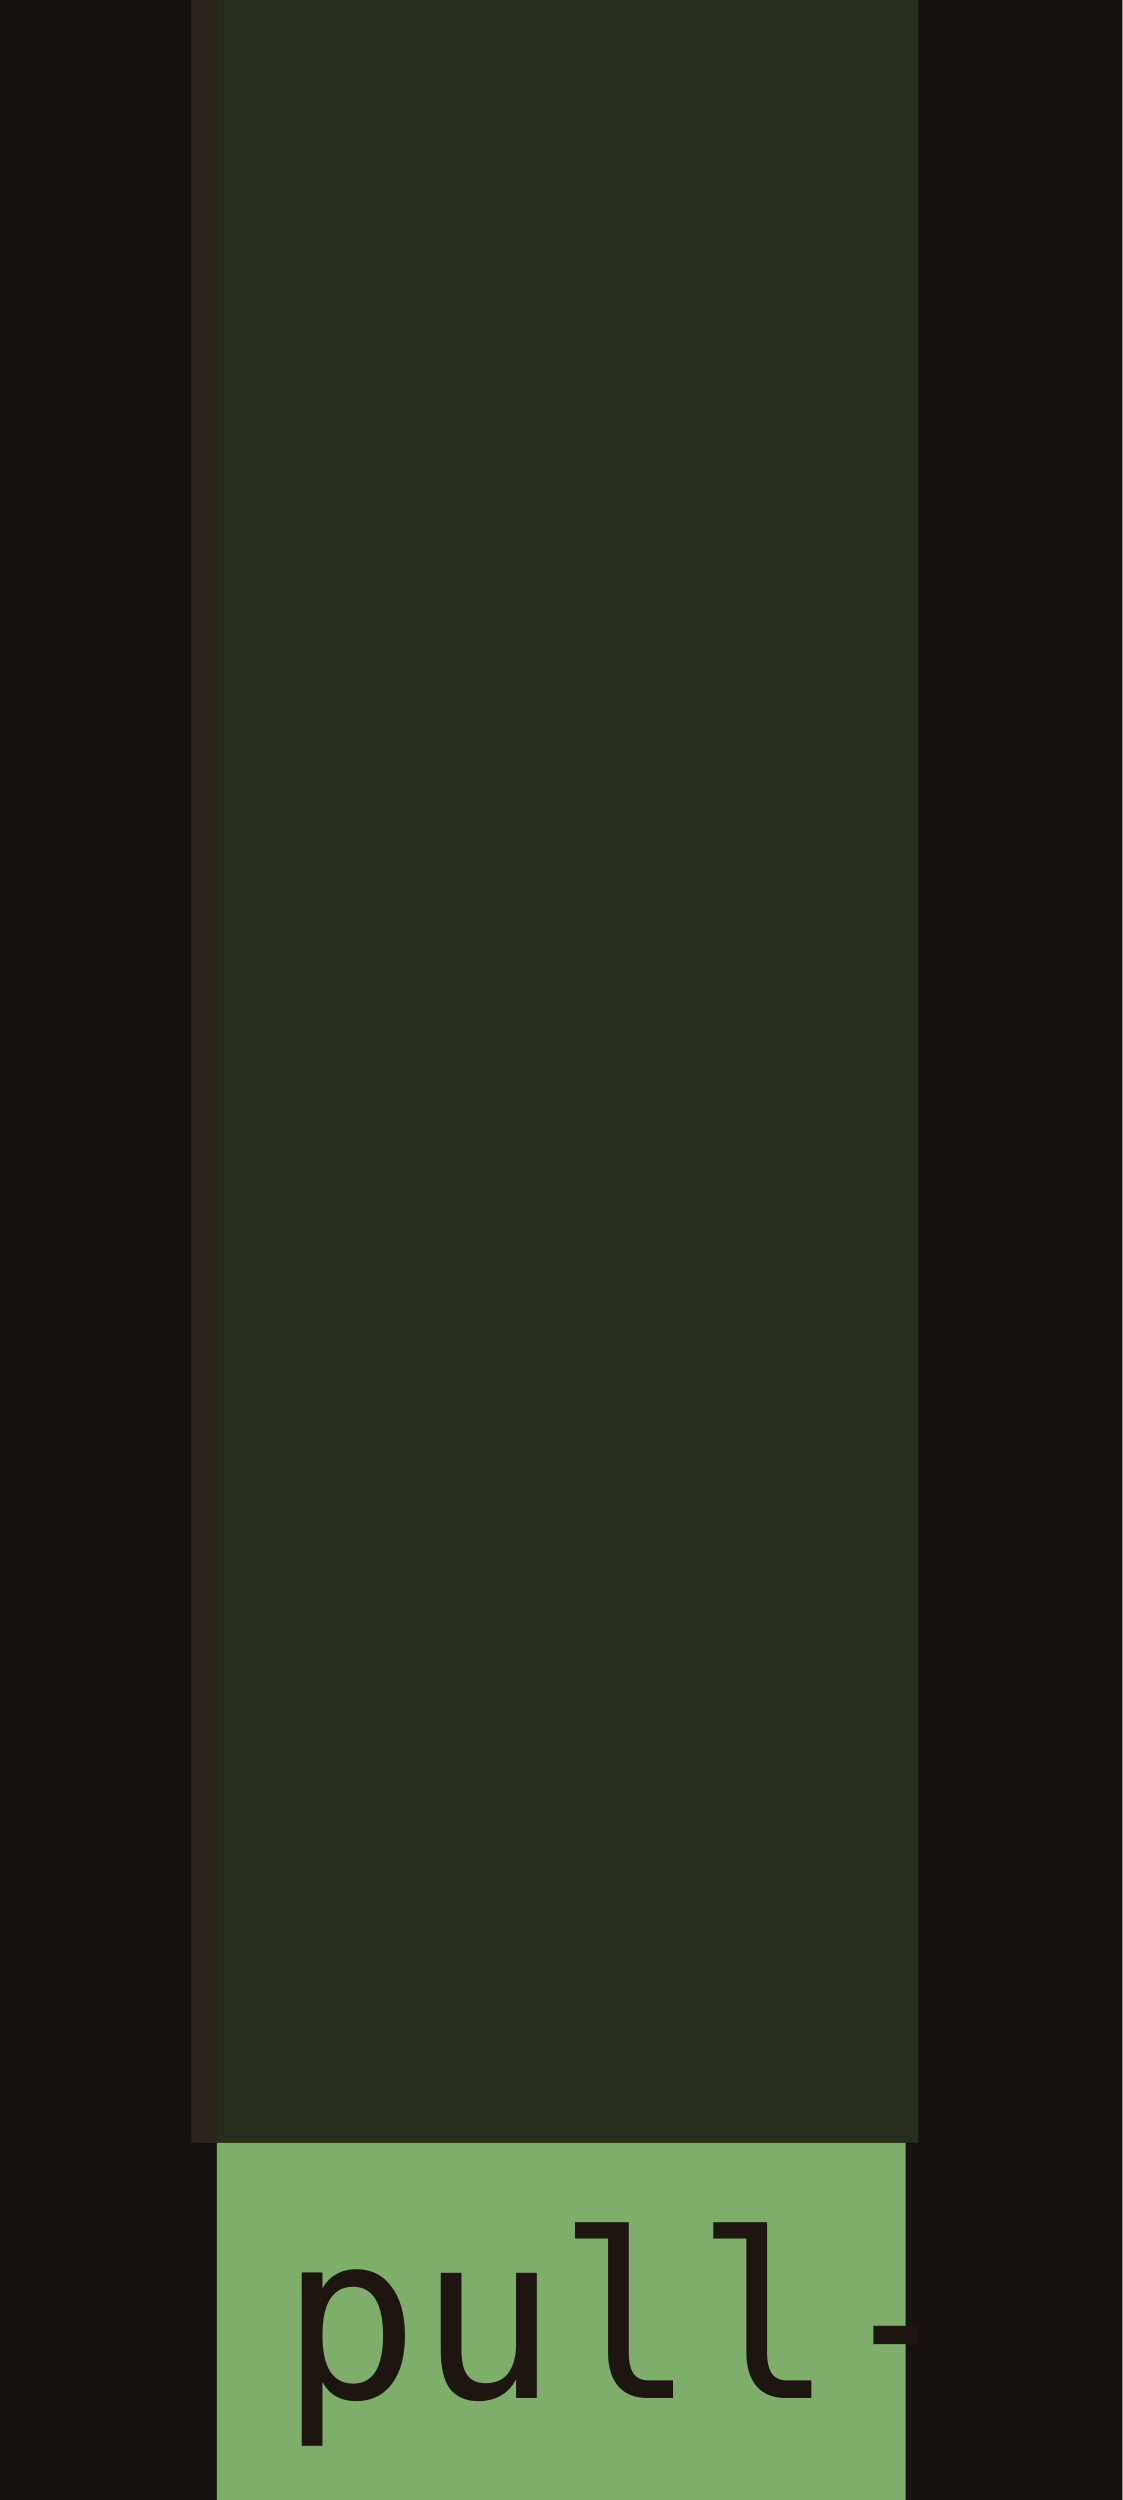
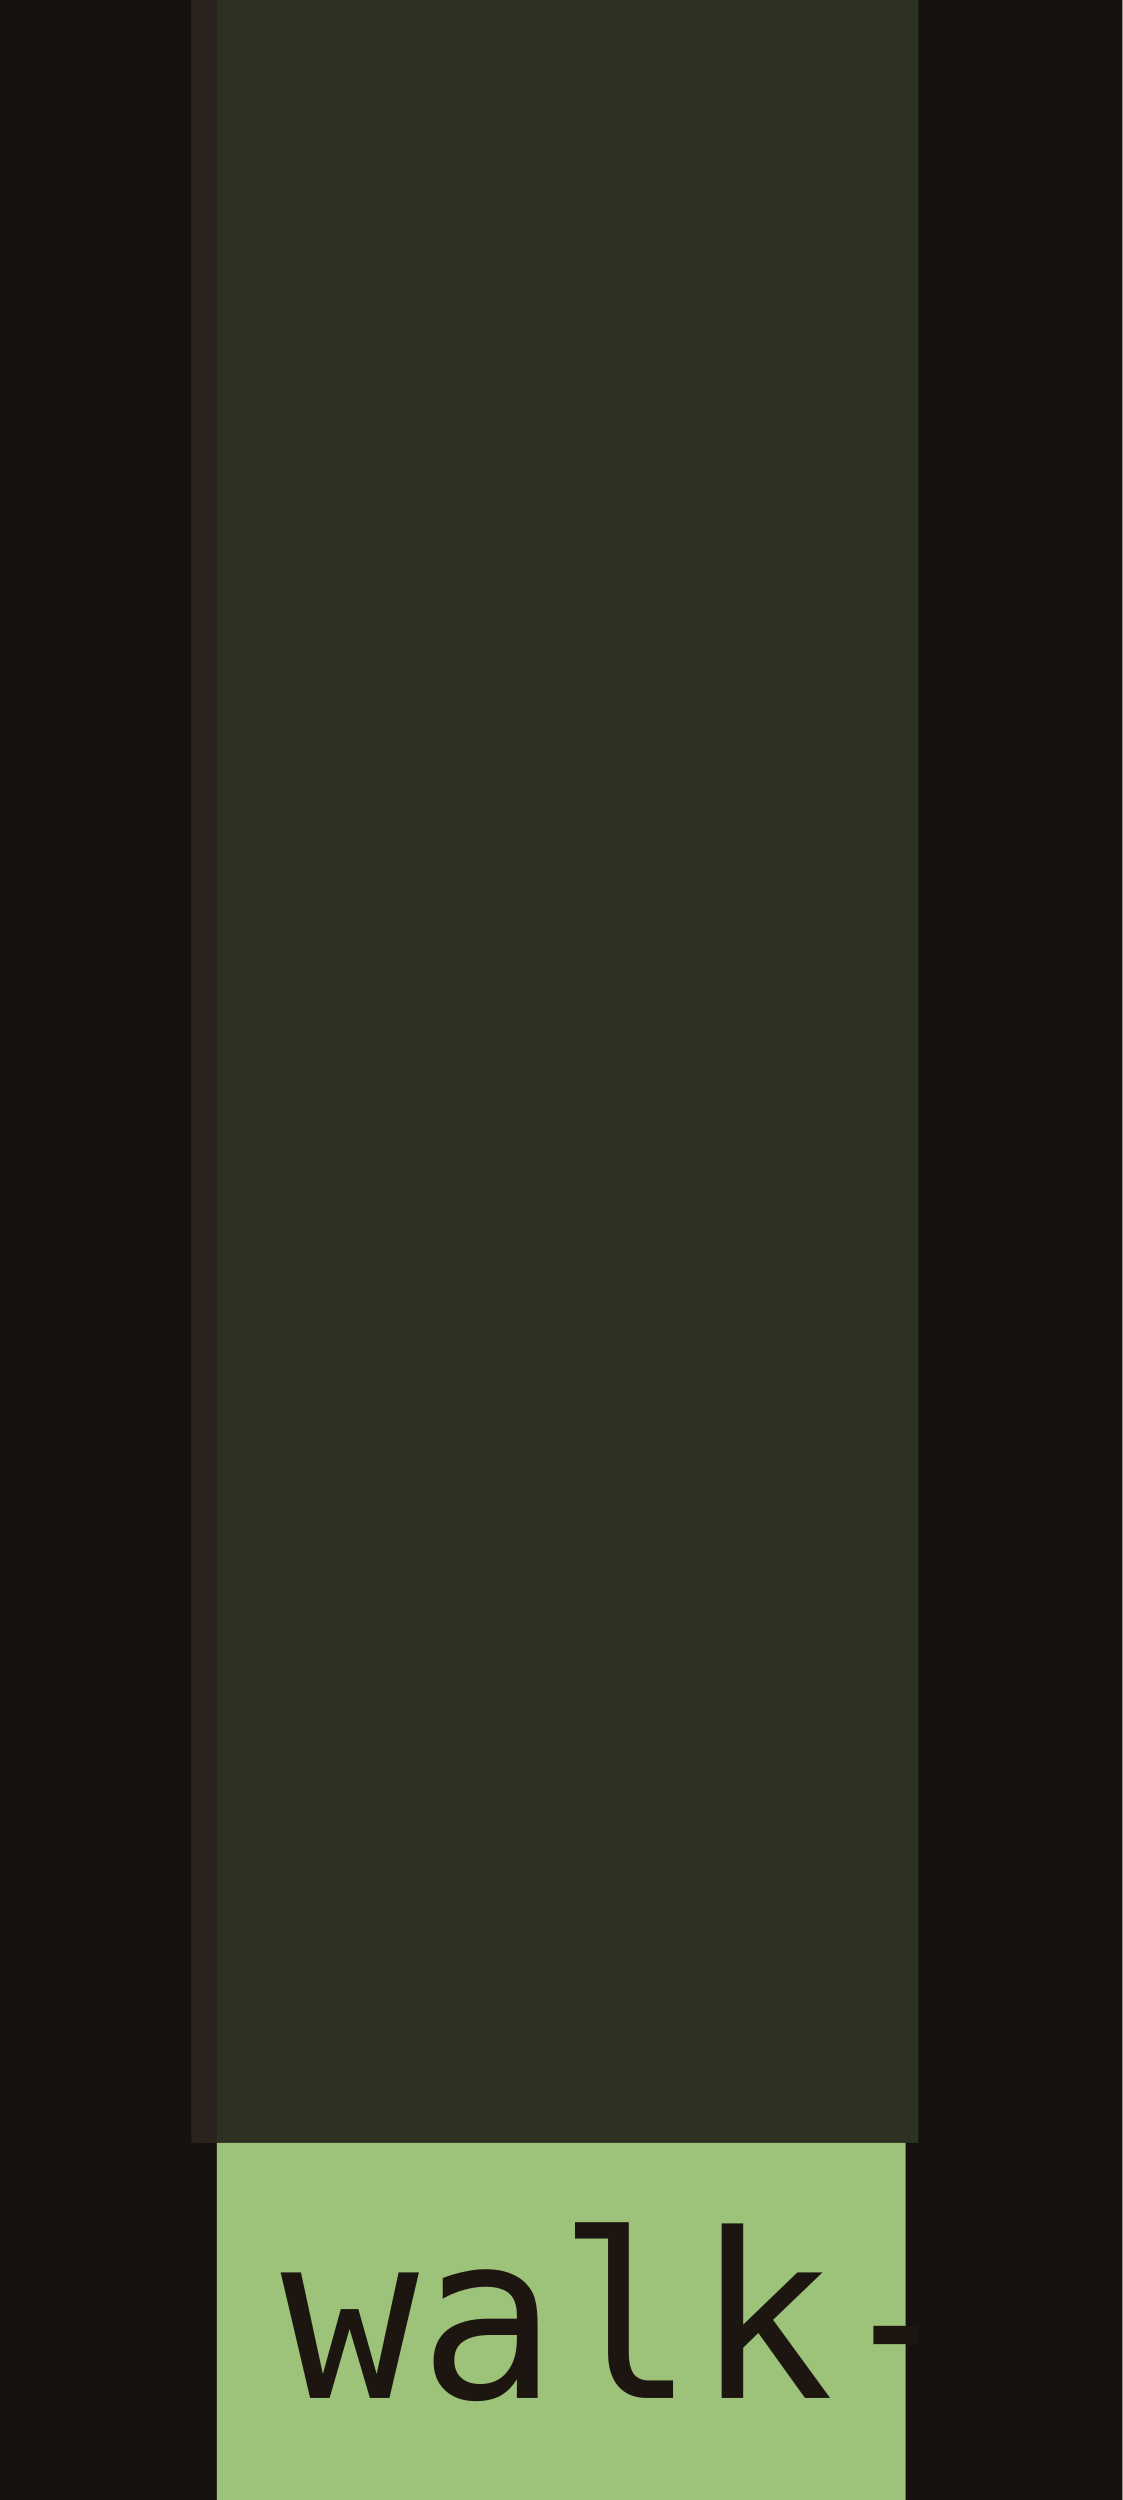
<svg xmlns="http://www.w3.org/2000/svg" viewBox="0 0 44 98" width="44" height="98" role="img">
  <rect width="44" height="98" fill="#14110f" />
  <svg x="8" y="0" width="28" height="84" viewBox="0 0 28 84">
-     <rect width="28" height="84" fill="#7fae6a" fill-opacity="0.18" />
-     <path d="M41.17 20.88L41.5 21.3L42.42 22.48L43.82 24.31L45.55 26.69L47.35 29.5L48.95 32.64L50.06 35.99L50.45 39.45L50.06 42.92L48.95 46.27L47.35 49.41L45.55 52.22L43.82 54.6L42.42 56.43L41.5 57.61L41.17 58.03" fill="none" stroke="#a17521" stroke-width="1.4" stroke-linecap="round" stroke-linejoin="round" />
-     <path d="M-16.56 22.58L-16.24 23L-15.31 24.18L-13.91 26.01L-12.19 28.38L-10.38 31.19L-8.78 34.33L-7.67 37.69L-7.28 41.15L-7.67 44.62L-8.78 47.97L-10.38 51.11L-12.19 53.92L-13.91 56.3L-15.31 58.13L-16.24 59.31L-16.56 59.72" fill="none" stroke="#902722" stroke-width="1.4" stroke-linecap="round" stroke-linejoin="round" />
-     <path d="M-14.87 61.42L-15.19 61L-16.12 59.82L-17.52 57.99L-19.24 55.62L-21.05 52.81L-22.65 49.67L-23.76 46.31L-24.15 42.85L-23.76 39.38L-22.65 36.03L-21.05 32.89L-19.24 30.08L-17.52 27.7L-16.12 25.87L-15.19 24.69L-14.87 24.28" fill="none" stroke="#ffca39" stroke-width="1.4" stroke-linecap="round" stroke-linejoin="round" />
-     <path d="M46.26 63.12L45.93 62.7L45.01 61.52L43.61 59.69L41.88 57.31L40.08 54.5L38.48 51.36L37.37 48.01L36.97 44.55L37.37 41.08L38.48 37.73L40.08 34.59L41.88 31.78L43.61 29.4L45.01 27.57L45.93 26.39L46.26 25.97" fill="none" stroke="#f8433a" stroke-width="1.4" stroke-linecap="round" stroke-linejoin="round" />
+     <rect width="28" height="84" fill="#9dc27a" fill-opacity="0.18" />
+     <path d="M50.45 15.08L50.45 15.08L50.45 15.08L50.45 15.08L50.45 15.08L50.45 15.08L50.45 15.08L50.45 15.08L50.45 15.08L50.45 15.08L50.45 15.08L50.45 15.08L50.45 15.08L50.45 15.08L50.45 15.08L50.45 15.08L50.45 15.08" fill="none" stroke="#a17521" stroke-width="1.4" stroke-linecap="round" stroke-linejoin="round" />
+     <path d="M-25.85 16.78L-25.85 16.78L-25.85 16.78L-25.85 16.78L-25.85 16.78L-25.85 16.78L-25.85 16.78L-25.85 16.78L-25.85 16.78L-25.85 16.78L-25.85 16.78L-25.85 16.78L-25.85 16.78L-25.85 16.78L-25.85 16.78L-25.85 16.78L-25.85 16.78" fill="none" stroke="#902722" stroke-width="1.4" stroke-linecap="round" stroke-linejoin="round" />
+     <path d="M-24.15 67.22L-24.15 67.22L-24.15 67.22L-24.15 67.22L-24.15 67.22L-24.15 67.22L-24.15 67.22L-24.15 67.22L-24.15 67.22L-24.15 67.22L-24.15 67.22L-24.15 67.22L-24.15 67.22L-24.15 67.22L-24.15 67.22L-24.15 67.22L-24.15 67.22" fill="none" stroke="#ffca39" stroke-width="1.4" stroke-linecap="round" stroke-linejoin="round" />
+     <path d="M55.55 68.92L55.55 68.92L55.55 68.92L55.55 68.92L55.55 68.92L55.55 68.92L55.55 68.92L55.55 68.92L55.55 68.92L55.55 68.92L55.55 68.92L55.55 68.92L55.55 68.92L55.55 68.92L55.55 68.92L55.55 68.92L55.55 68.92" fill="none" stroke="#f8433a" stroke-width="1.4" stroke-linecap="round" stroke-linejoin="round" />
  </svg>
  <path d="M8 0L8 84" stroke="#2a221c" stroke-width="1" fill="none" />
  <svg x="8" y="84" width="28" height="14" viewBox="0 0 28 14">
-     <rect x="0.5" width="27" height="14" fill="#7fae6a" />
-     <text x="3" y="10" fill="#1d1510" font-size="9" font-family="ui-monospace, Menlo, monospace">pull-by</text>
+     <rect x="0.5" width="27" height="14" fill="#9dc27a" />
+     <text x="3" y="10" fill="#1d1510" font-size="9" font-family="ui-monospace, Menlo, monospace">walk-to-station</text>
  </svg>
</svg>
